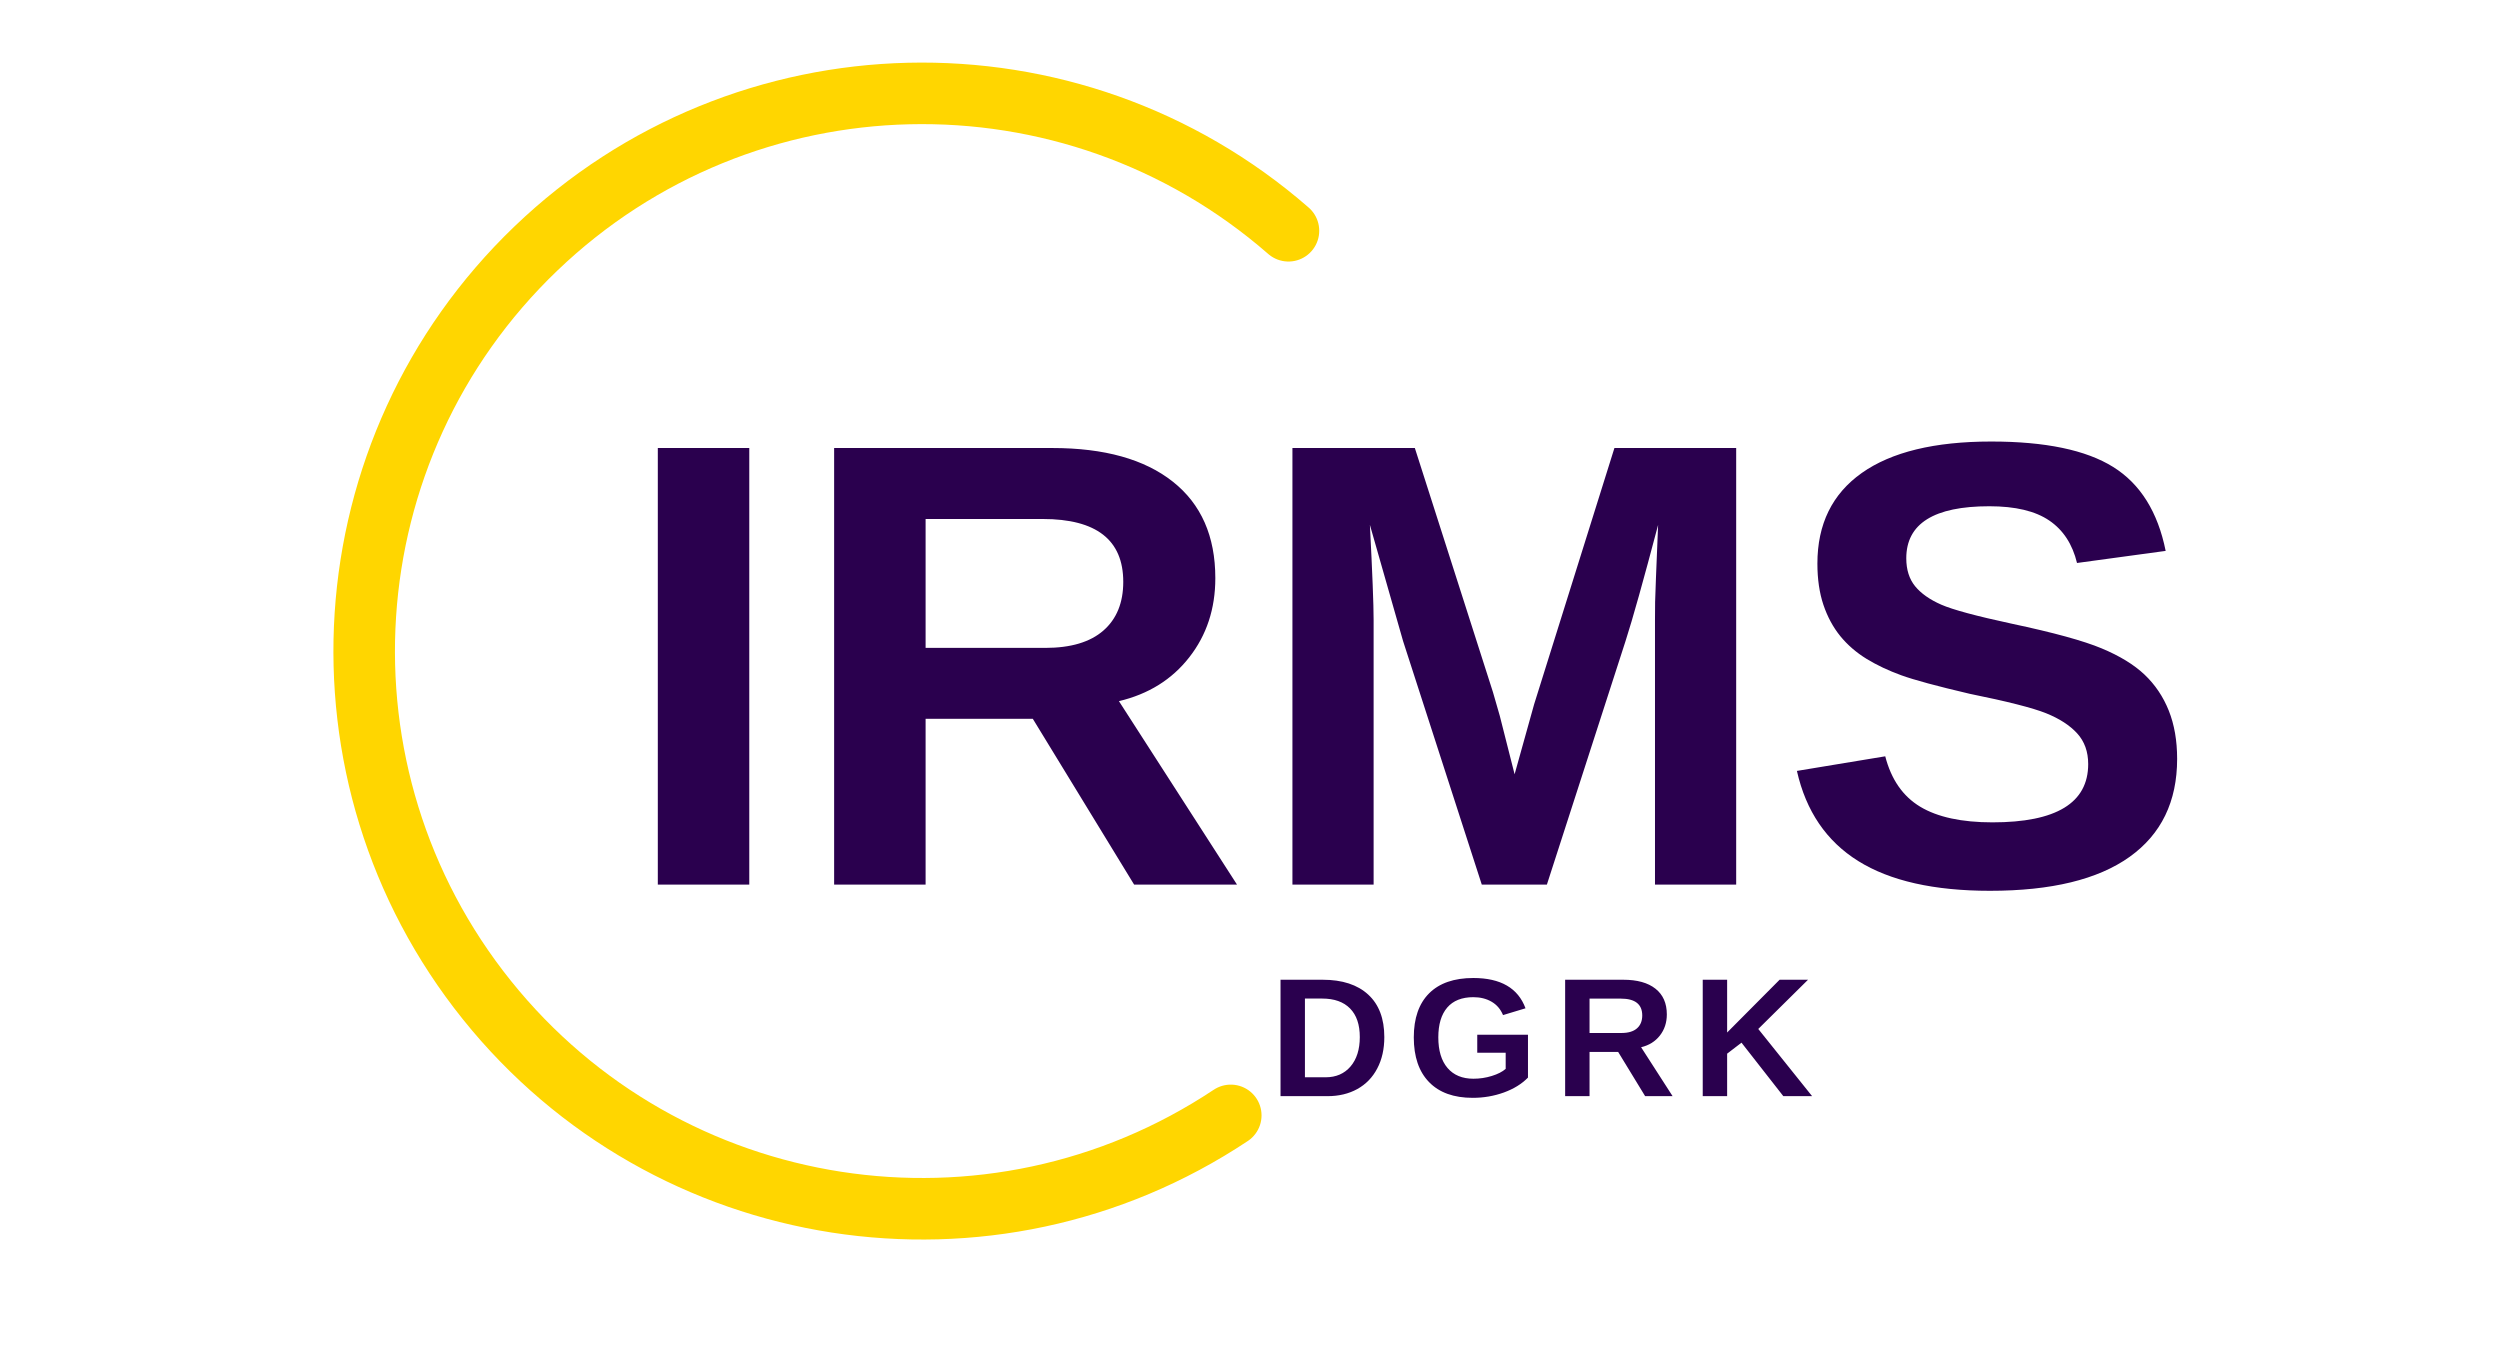
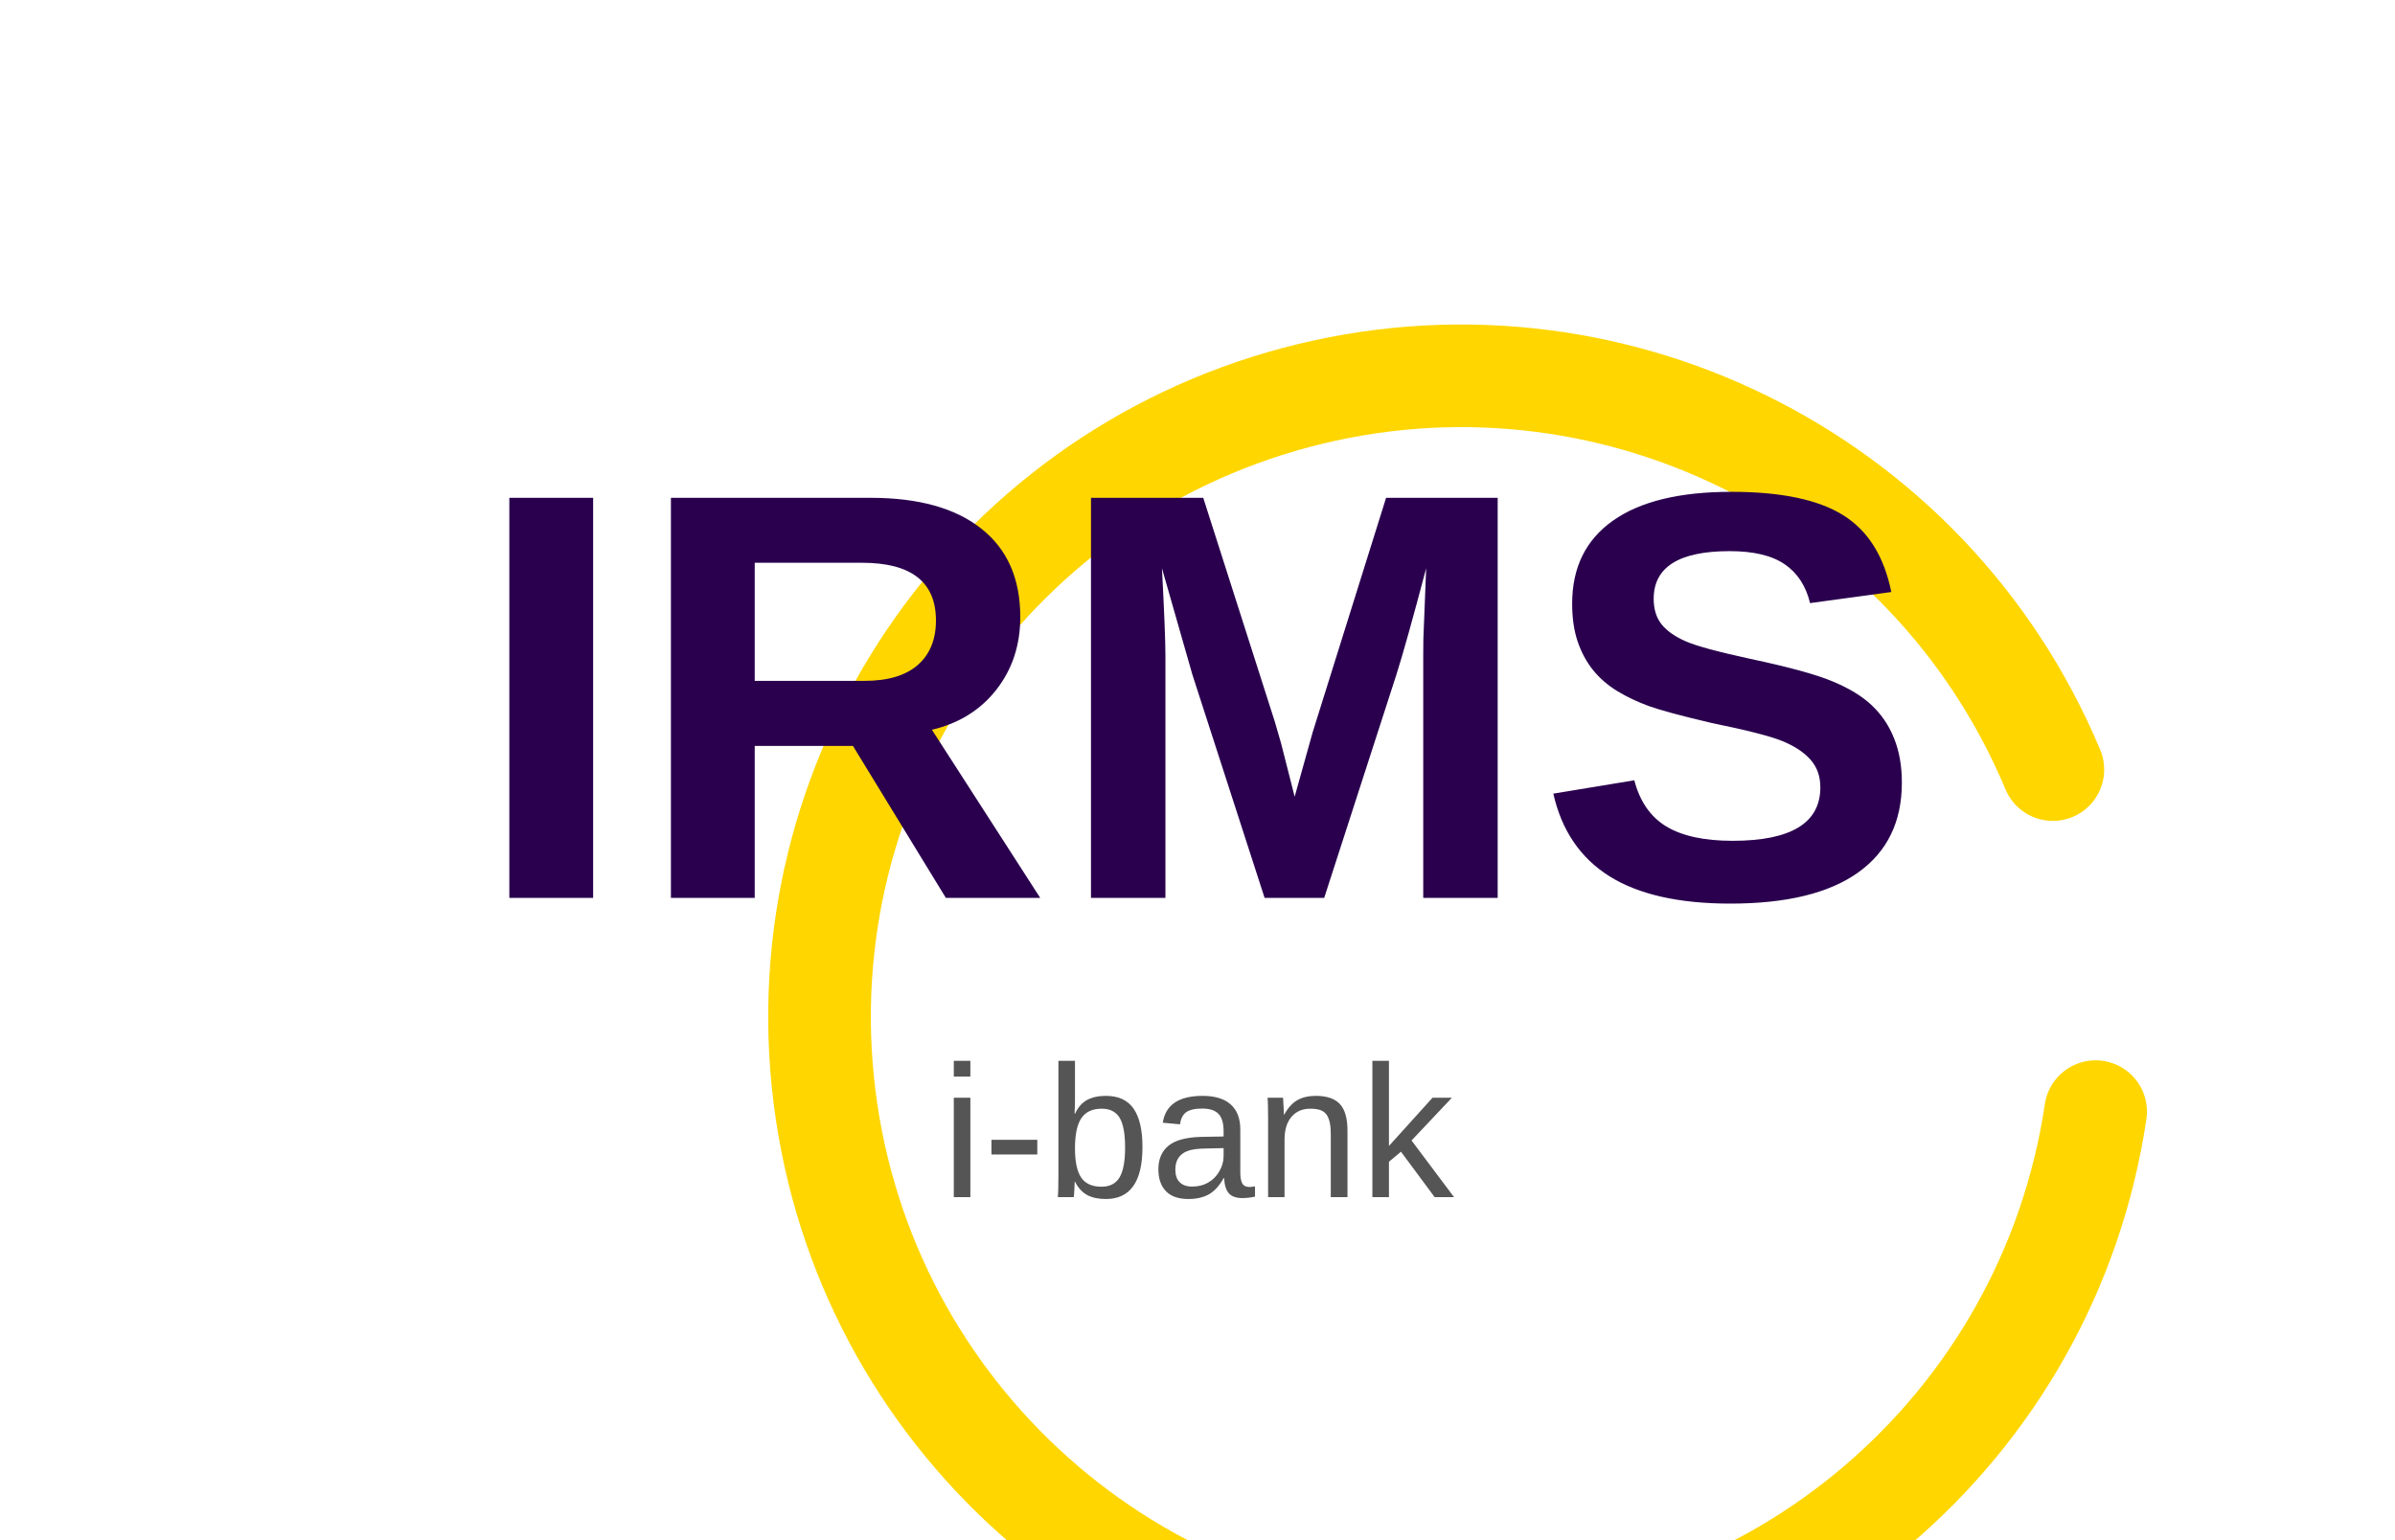
- <svg xmlns="http://www.w3.org/2000/svg" viewBox="0 0 650 350" width="650" height="350">
-   <path d="M 335,60 A 145,145 0 1,0 320,290" fill="none" stroke="#FFD600" stroke-width="16" stroke-linecap="round" />
-   <text x="160" y="230" text-anchor="start" font-family="Nunito, 'Arial Rounded MT Bold', Arial, sans-serif" font-weight="900" font-size="165" fill="#2A004E">IRMS</text>
-   <text x="330" y="285" text-anchor="start" font-family="Nunito, 'Arial Rounded MT Bold', Arial, sans-serif" font-weight="800" font-size="44" letter-spacing="4" fill="#2A004E">DGRK</text>
+ <svg xmlns="http://www.w3.org/2000/svg" viewBox="0 0 280 180" width="280" height="180">
+   <path d="M 240,90 A 75,75 0 1,0 245,130" fill="none" stroke="#FFD600" stroke-width="12" stroke-linecap="round" />
+   <text x="140" y="105" text-anchor="middle" font-family="Arial Black, Arial, sans-serif" font-weight="900" font-size="68" fill="#2A004E">IRMS</text>
+   <text x="140" y="140" text-anchor="middle" font-family="Arial, sans-serif" font-weight="400" font-size="22" fill="#555555">i-bank</text>
</svg>
